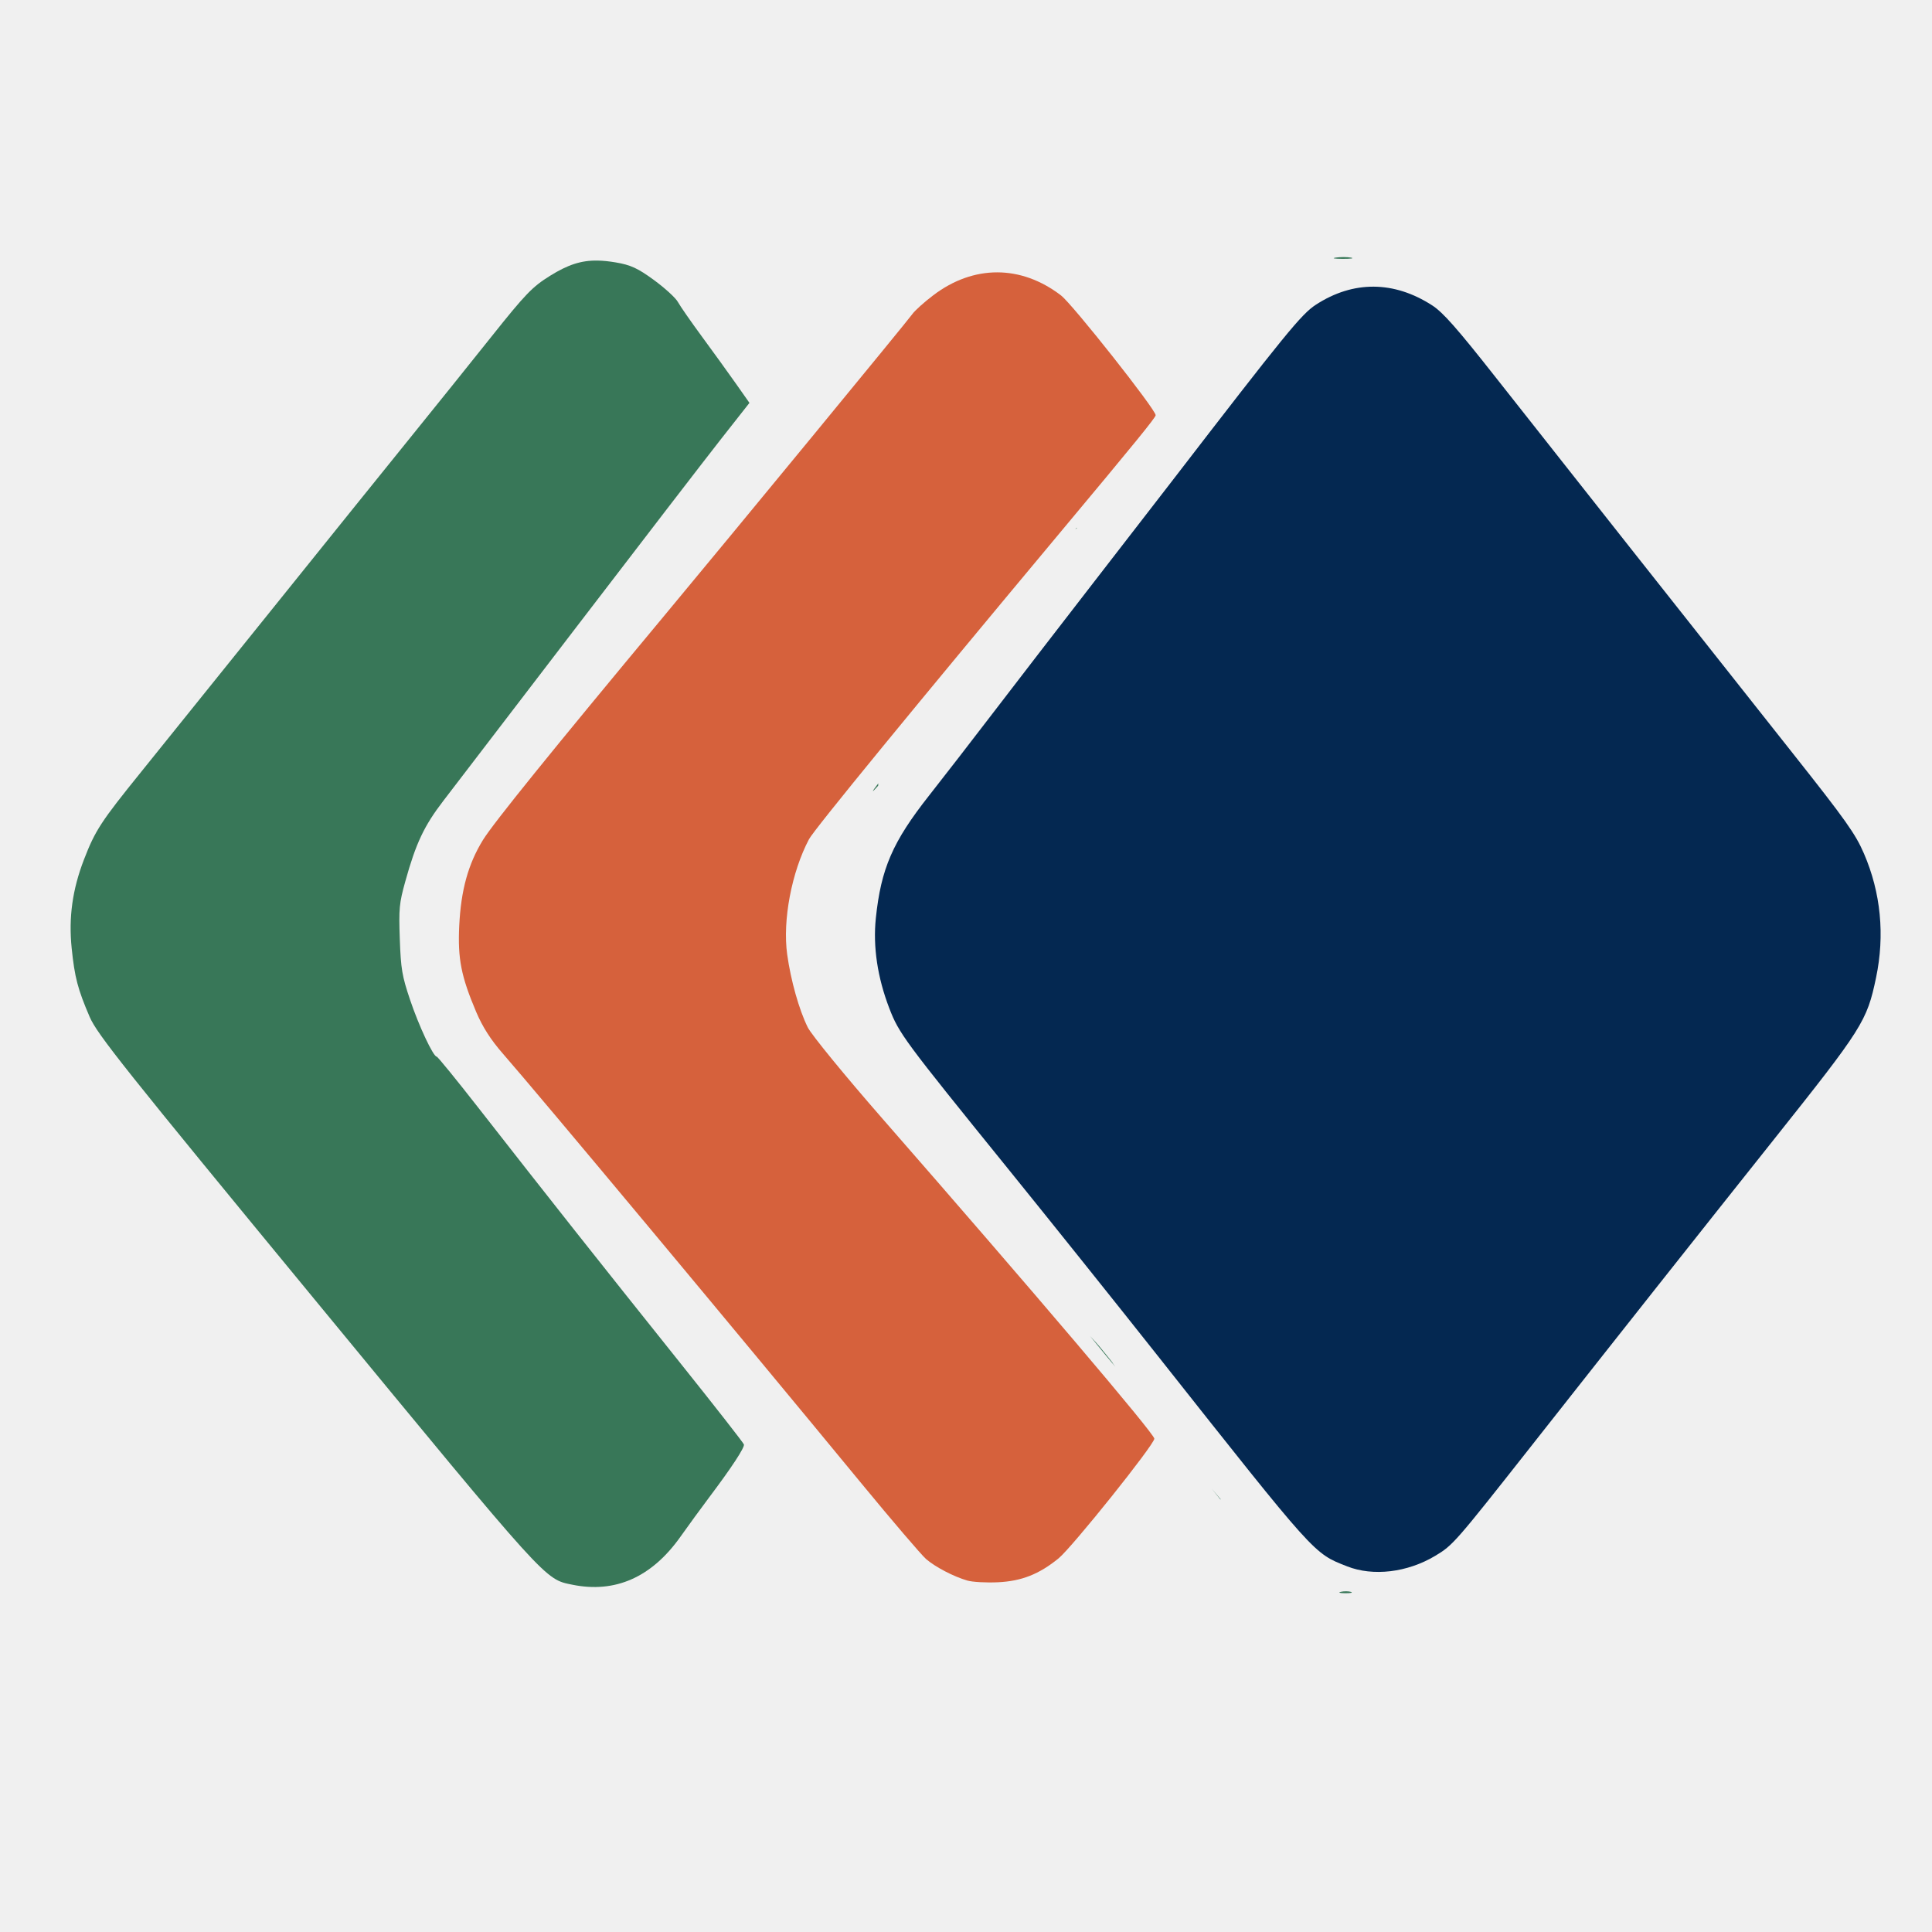
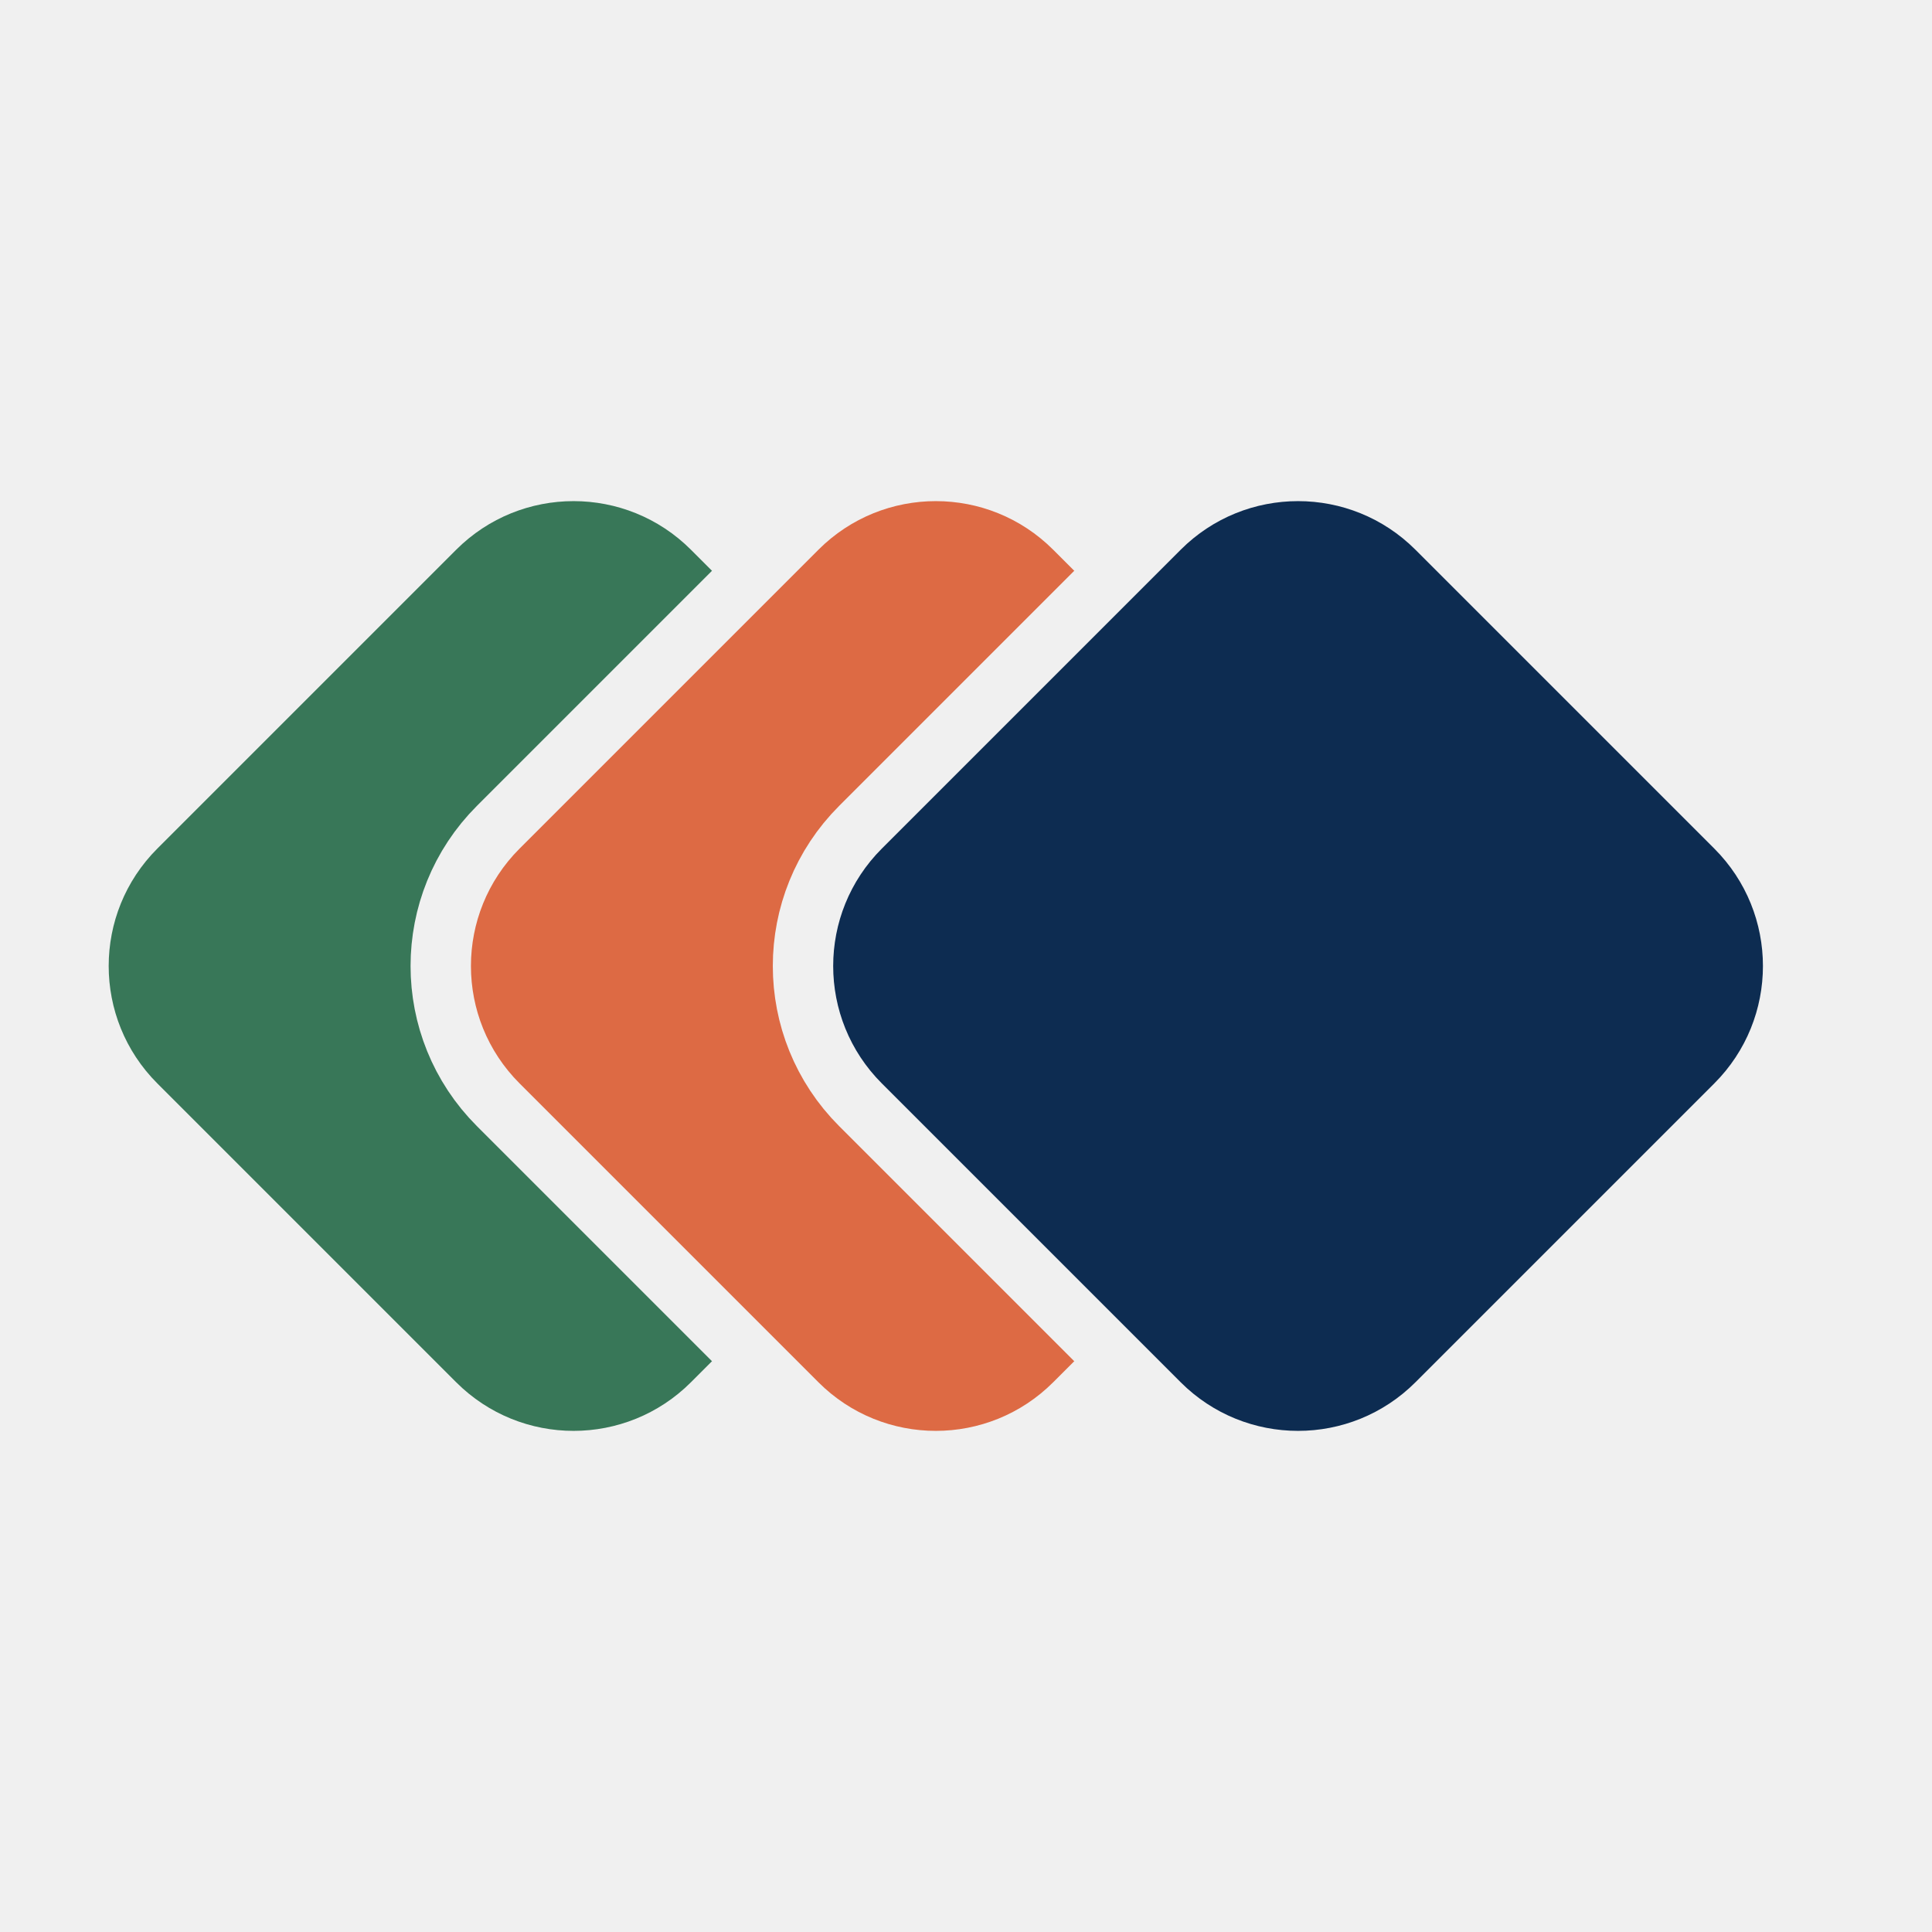
- <svg xmlns="http://www.w3.org/2000/svg" version="1.1" id="svg1" width="512" height="512" viewBox="0 0 512 512">
-   <defs id="defs1" />
-   <path style="fill:#d6613c;stroke-width:0.782" d="m 256.374,418.869 c -3.618,-1.043 -8.458,-3.561 -10.935,-5.688 -1.192,-1.024 -8.937,-10.082 -17.211,-20.13 -33.118,-40.22 -85.641,-103.176 -94.957,-113.818 -3.2,-3.655 -5.403,-7.101 -7.092,-11.094 -3.976,-9.395 -4.896,-14.075 -4.478,-22.777 0.454,-9.46 2.367,-16.382 6.292,-22.764 2.708,-4.403 18.198,-23.565 47.943,-59.307 18.583,-22.33 64.604,-78.283 65.826,-80.033 0.649,-0.93 3.163,-3.192 5.586,-5.027 10.687,-8.095 23.24,-8.07 33.836,0.066 3.061,2.35 25.078,30.211 25.078,31.734 0,0.615 -5.175,6.972 -25.076,30.805 -38.593,46.219 -65.433,78.993 -66.789,81.558 -4.61,8.717 -7.033,21.495 -5.787,30.518 0.951,6.886 3.158,14.721 5.449,19.341 0.972,1.961 9.869,12.837 19.771,24.168 39.999,45.775 72.081,83.535 72.081,84.84 0,1.568 -21.818,28.829 -25.409,31.747 -5.148,4.184 -9.785,6.009 -16.02,6.306 -3.1,0.148 -6.749,-0.052 -8.109,-0.445 z" id="path103" />
-   <path id="path101" style="fill:#387758;stroke-width:0.77" d="m 356.083,68.128 c -0.726,-0.002 -1.476,0.043 -2.076,0.133 -1.2,0.18 -0.379,0.331 1.824,0.335 2.203,0.005 3.185,-0.143 2.182,-0.328 -0.502,-0.092 -1.204,-0.139 -1.93,-0.14 z m -197.725,0.925 c -4.402,-0.071 -7.92,1.135 -12.592,4.038 -4.68,2.908 -6.528,4.826 -15.467,16.045 -5.584,7.008 -15.264,19.054 -21.51,26.77 -6.246,7.716 -22.619,28.045 -36.387,45.176 -13.767,17.131 -29.491,36.666 -34.941,43.41 -10.717,13.262 -12.225,15.573 -15.201,23.28 -3.068,7.946 -4.099,15.373 -3.266,23.505 0.794,7.74 1.604,10.835 4.766,18.205 1.975,4.603 9.287,13.785 60.332,75.756 61.387,74.526 60.209,73.224 67.588,74.728 11.361,2.316 21.024,-1.97 28.635,-12.701 2.135,-3.011 5.544,-7.683 7.576,-10.383 5.991,-7.961 9.486,-13.281 9.254,-14.088 -0.12,-0.415 -7.579,-9.961 -16.576,-21.212 -22.441,-28.064 -35.065,-44.024 -53.795,-68.008 -5.821,-7.454 -10.788,-13.552 -11.039,-13.552 -0.917,1e-5 -4.742,-8.161 -7.072,-15.088 -2.112,-6.276 -2.43,-8.156 -2.711,-16.036 -0.29,-8.112 -0.157,-9.512 1.459,-15.323 2.82,-10.139 4.979,-14.709 10.092,-21.367 2.627,-3.42 18.568,-24.241 35.424,-46.267 16.856,-22.026 34.031,-44.35 38.166,-49.61 l 7.52,-9.564 -3.514,-4.996 c -1.932,-2.748 -5.964,-8.332 -8.961,-12.407 -2.997,-4.076 -5.92,-8.28 -6.494,-9.341 -0.574,-1.061 -3.419,-3.669 -6.322,-5.796 -4.304,-3.153 -6.186,-4.019 -10.191,-4.692 -1.739,-0.292 -3.304,-0.458 -4.771,-0.481 z m 126.965,70.778 c -0.135,0.169 -0.248,0.313 -0.34,0.432 0.14,-0.109 0.28,-0.218 0.42,-0.328 -0.027,-0.034 -0.055,-0.068 -0.08,-0.104 z m 141.549,0.749 c 0.309,0.567 0.646,1.126 1.02,1.669 0.436,0.633 0.923,1.246 1.48,1.83 0.102,0.106 0.206,0.211 0.312,0.316 0.455,0.416 0.929,0.818 1.42,1.207 -0.975,-1.165 -2.183,-2.596 -3.668,-4.354 z m -194.111,67.012 c -0.897,1.166 -1.443,1.939 -1.424,2.031 v 0.002 l 0.002,0.002 v 0.002 h 0.002 v 0.002 h 0.002 l 0.002,0.002 h 0.002 0.002 0.002 0.002 c 0.096,-0.016 0.605,-0.545 1.367,-1.407 -2.9e-4,-0.201 0.013,-0.412 0.041,-0.632 z m 253.84,8.299 c 0.545,0.648 0.876,1.021 0.91,1.021 0.22,0 0.193,-0.192 -0.408,-0.994 -0.16,-0.009 -0.328,-0.017 -0.502,-0.027 z m 9.447,28.169 -0.002,0.002 h -0.002 l -0.002,0.002 h -0.002 c -0.081,0.066 -0.138,0.921 -0.145,2.381 -0.004,1.569 0.06,2.535 0.152,2.616 l 0.002,0.002 h 0.002 l 0.002,0.002 h 0.002 0.002 0.002 0.002 0.002 v -0.002 c 0.033,-0.017 0.073,-0.142 0.111,-0.383 0.159,-0.995 0.162,-2.816 0.01,-4.045 -0.044,-0.356 -0.087,-0.54 -0.125,-0.569 l -0.002,-0.002 -0.002,-0.002 h -0.002 -0.002 v -0.002 h -0.002 z m -48.338,82.351 c -0.211,0.228 -0.421,0.456 -0.633,0.684 -1.27,1.359 -2.507,2.735 -3.725,4.121 -0.244,0.333 -0.375,0.535 -0.379,0.58 v 0.002 0.002 0.002 l 0.002,0.002 v 0.002 h 0.002 0.002 c 0.125,0 2.029,-2.181 4.73,-5.392 z m -158.838,27.658 c 3.224,3.975 5.862,7.175 6.727,8.164 -0.207,-0.304 -0.448,-0.593 -0.66,-0.894 0.036,-0.15 -2.405,-3.056 -3.504,-4.427 -0.615,-0.702 -1.197,-1.418 -1.871,-2.093 -0.23,-0.25 -0.46,-0.5 -0.691,-0.749 z m 110.662,32.39 c -0.289,0.347 -0.587,0.703 -0.889,1.068 -0.061,0.171 -0.03,0.085 -0.117,0.341 -0.148,0.435 -0.33,0.826 -0.539,1.174 0.059,-0.042 0.118,-0.084 0.178,-0.125 0.13,-0.158 0.261,-0.317 0.393,-0.477 0.469,-0.571 0.923,-1.126 1.355,-1.66 -0.127,-0.109 -0.251,-0.214 -0.381,-0.322 z m -78.422,8.051 2.314,2.88 c 0.016,-0.031 0.031,-0.062 0.049,-0.091 z m 35.633,27.2 c -0.484,-0.004 -0.993,0.045 -1.408,0.142 -0.831,0.194 -0.309,0.359 1.16,0.368 1.469,0.01 2.15,-0.149 1.512,-0.352 -0.319,-0.101 -0.78,-0.155 -1.264,-0.158 z" />
-   <path style="fill:#042851;stroke-width:0.741" d="m 356.969,415.087 c -8.92,-3.523 -7.994,-2.493 -50.27,-55.928 -10.875,-13.745 -28.736,-36.062 -39.692,-49.593 -27.436,-33.884 -28.768,-35.685 -31.335,-42.368 -3.136,-8.164 -4.354,-16.322 -3.566,-23.873 1.372,-13.137 4.456,-20.245 14.084,-32.463 3.763,-4.775 11.411,-14.656 16.995,-21.958 5.585,-7.302 17.503,-22.766 26.485,-34.363 8.982,-11.598 18.224,-23.547 20.54,-26.553 30.593,-39.733 34.675,-44.74 38.518,-47.238 9.894,-6.434 20.675,-6.371 30.819,0.181 2.869,1.853 6.656,6.15 16.963,19.247 14.533,18.467 53.325,67.556 78.699,99.588 13.887,17.531 16.508,21.224 18.757,26.435 4.475,10.366 5.57,21.623 3.202,32.918 -2.415,11.519 -3.52,13.267 -27.218,43.039 -19.33,24.285 -40.268,50.741 -63.963,80.822 -20.403,25.901 -20.952,26.529 -25.641,29.334 -7.396,4.425 -16.47,5.501 -23.376,2.774 z" id="path100" />
+ <svg xmlns="http://www.w3.org/2000/svg" viewBox="0 0 512 512" width="512" height="512">
+   <defs>
+     <mask id="logo-green-mask">
+       <rect width="512" height="512" fill="white" />
+       <g transform="translate(230, 256) rotate(45)">
+         <rect x="-100" y="-100" width="200" height="200" rx="44" fill="black" stroke="black" stroke-width="32" stroke-linejoin="round" />
+       </g>
+     </mask>
+     <mask id="logo-orange-mask">
+       <rect width="512" height="512" fill="white" />
+       <g transform="translate(326, 256) rotate(45)">
+         <rect x="-100" y="-100" width="200" height="200" rx="44" fill="black" stroke="black" stroke-width="32" stroke-linejoin="round" />
+       </g>
+     </mask>
+   </defs>
+   <g transform="translate(18, 0)">
+     <g mask="url(#logo-green-mask)">
+       <g transform="translate(134, 256) rotate(45)">
+         <rect x="-100" y="-100" width="200" height="200" rx="44" fill="#387758" />
+       </g>
+     </g>
+     <g mask="url(#logo-orange-mask)">
+       <g transform="translate(230, 256) rotate(45)">
+         <rect x="-100" y="-100" width="200" height="200" rx="44" fill="#dd6a44" />
+       </g>
+     </g>
+     <g transform="translate(326, 256) rotate(45)">
+       <rect x="-100" y="-100" width="200" height="200" rx="44" fill="#0d2c51" />
+     </g>
+   </g>
</svg>
